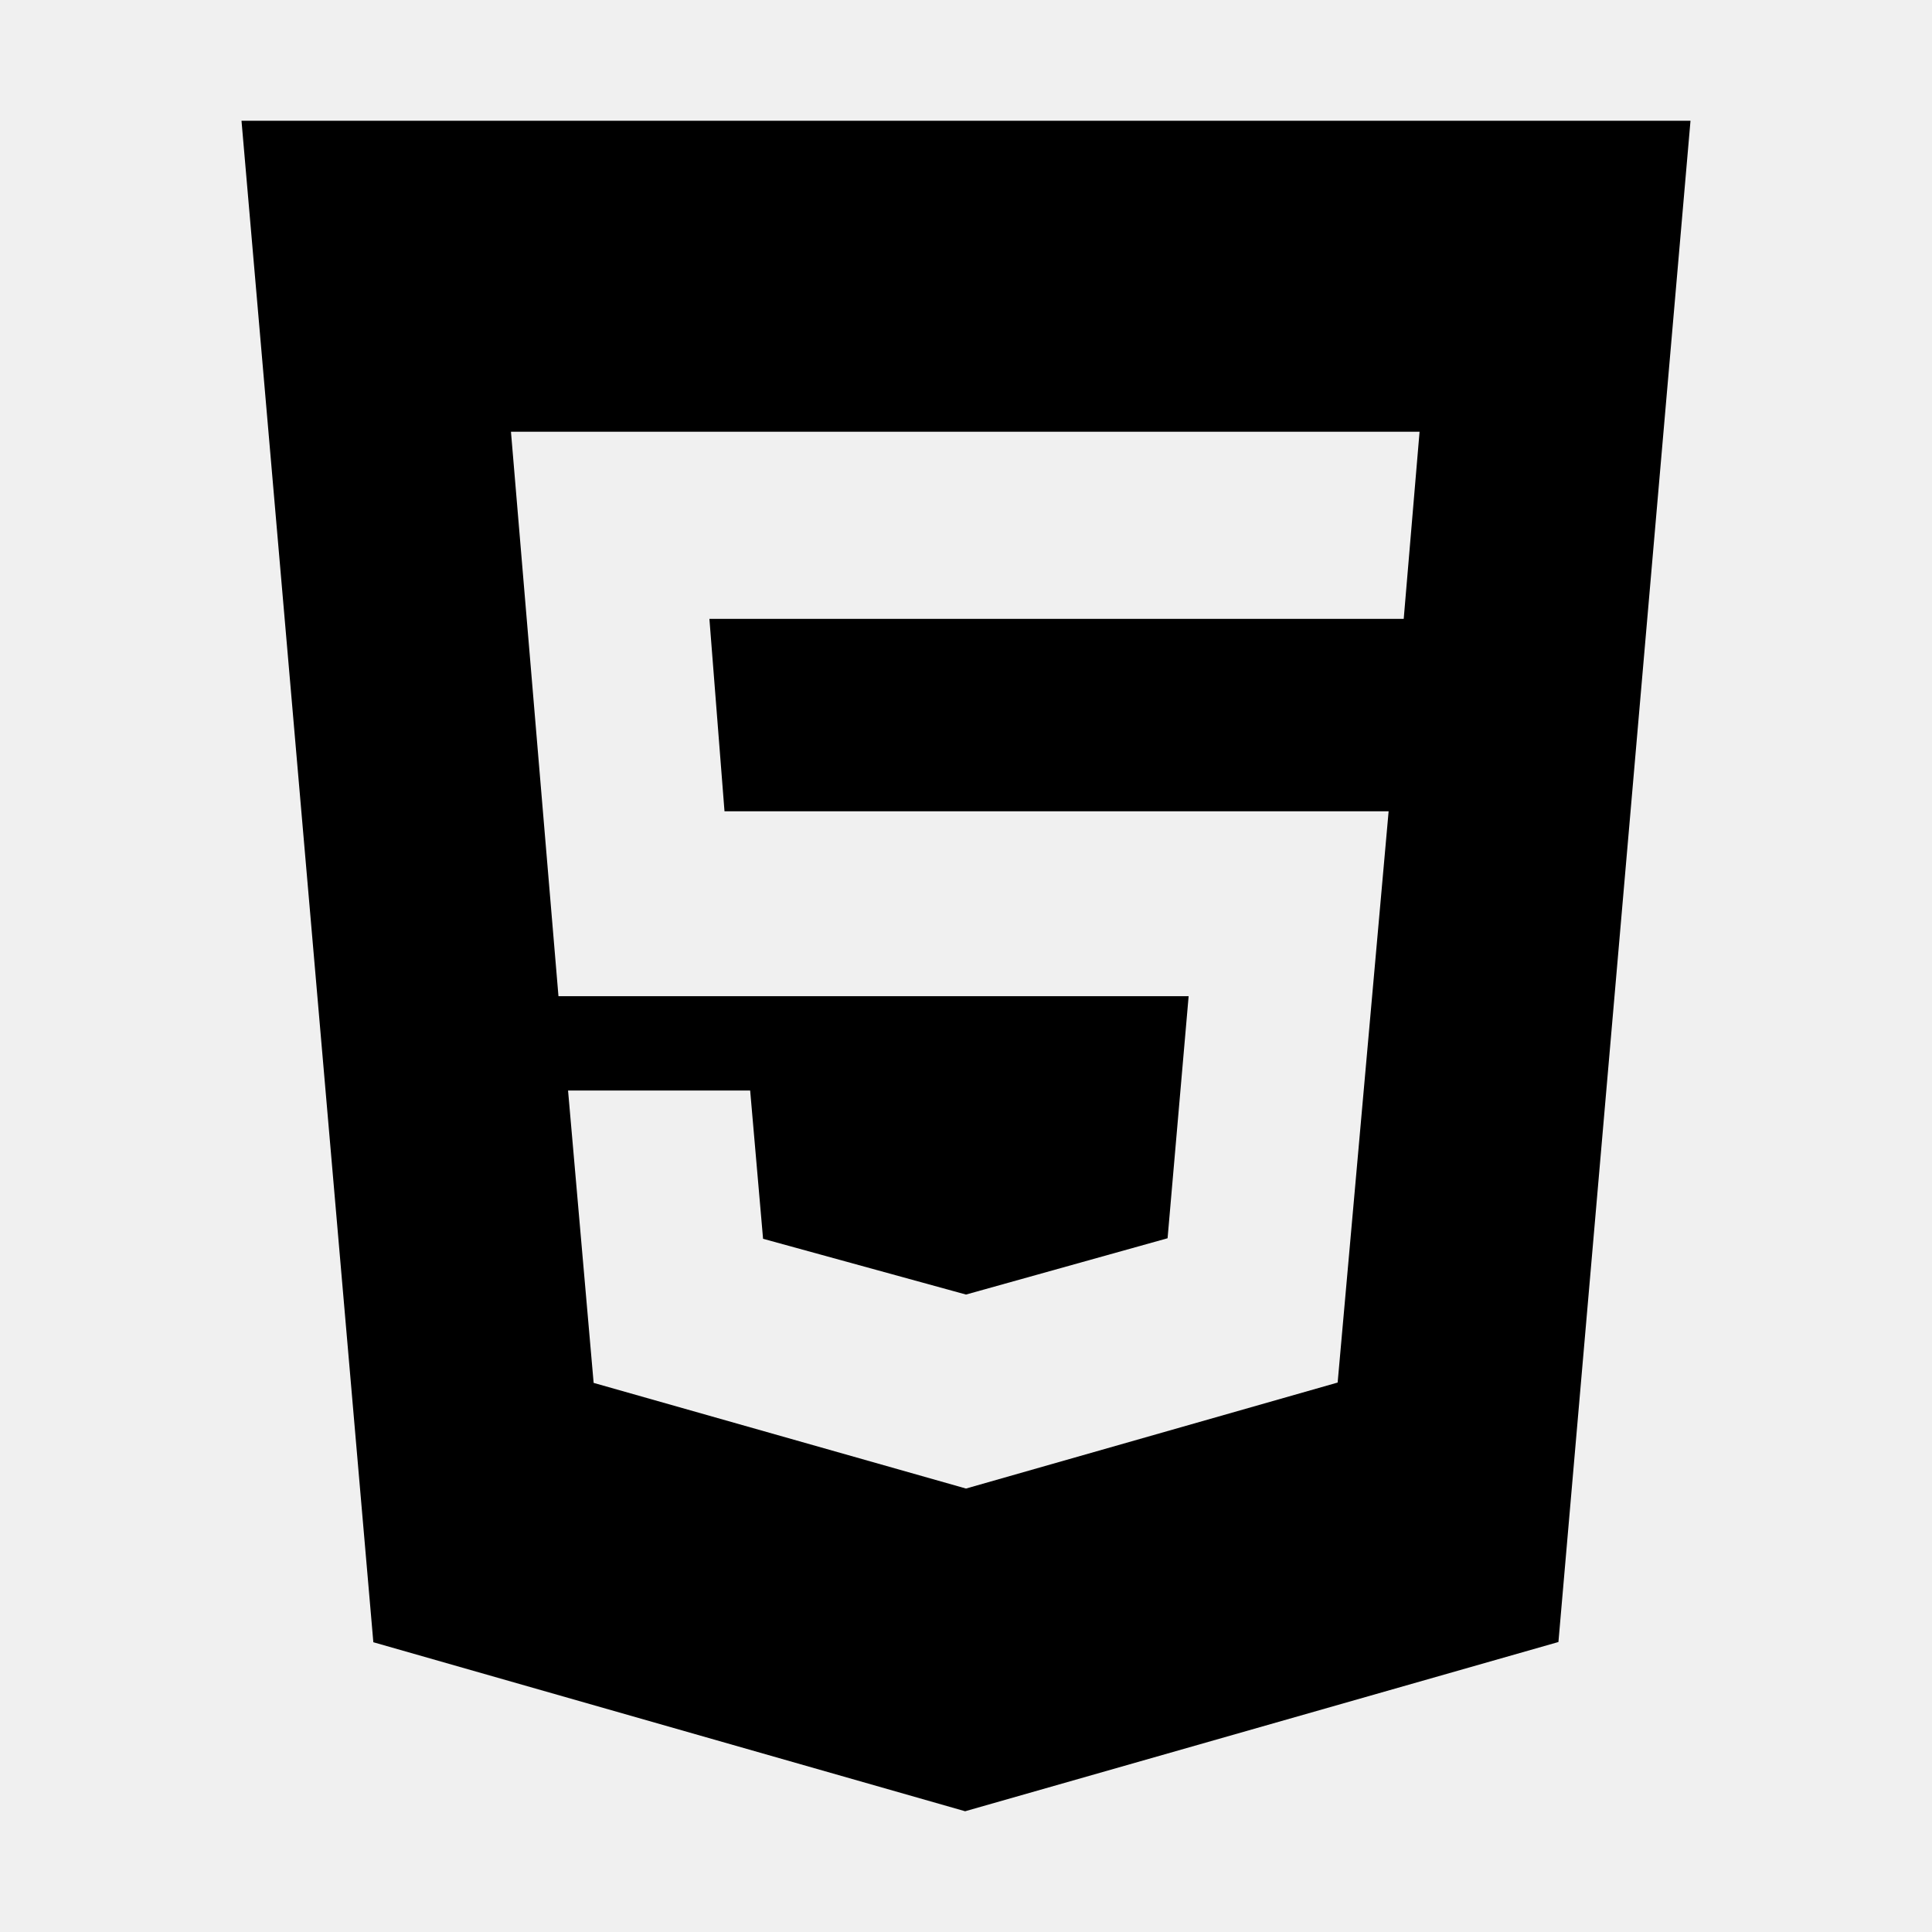
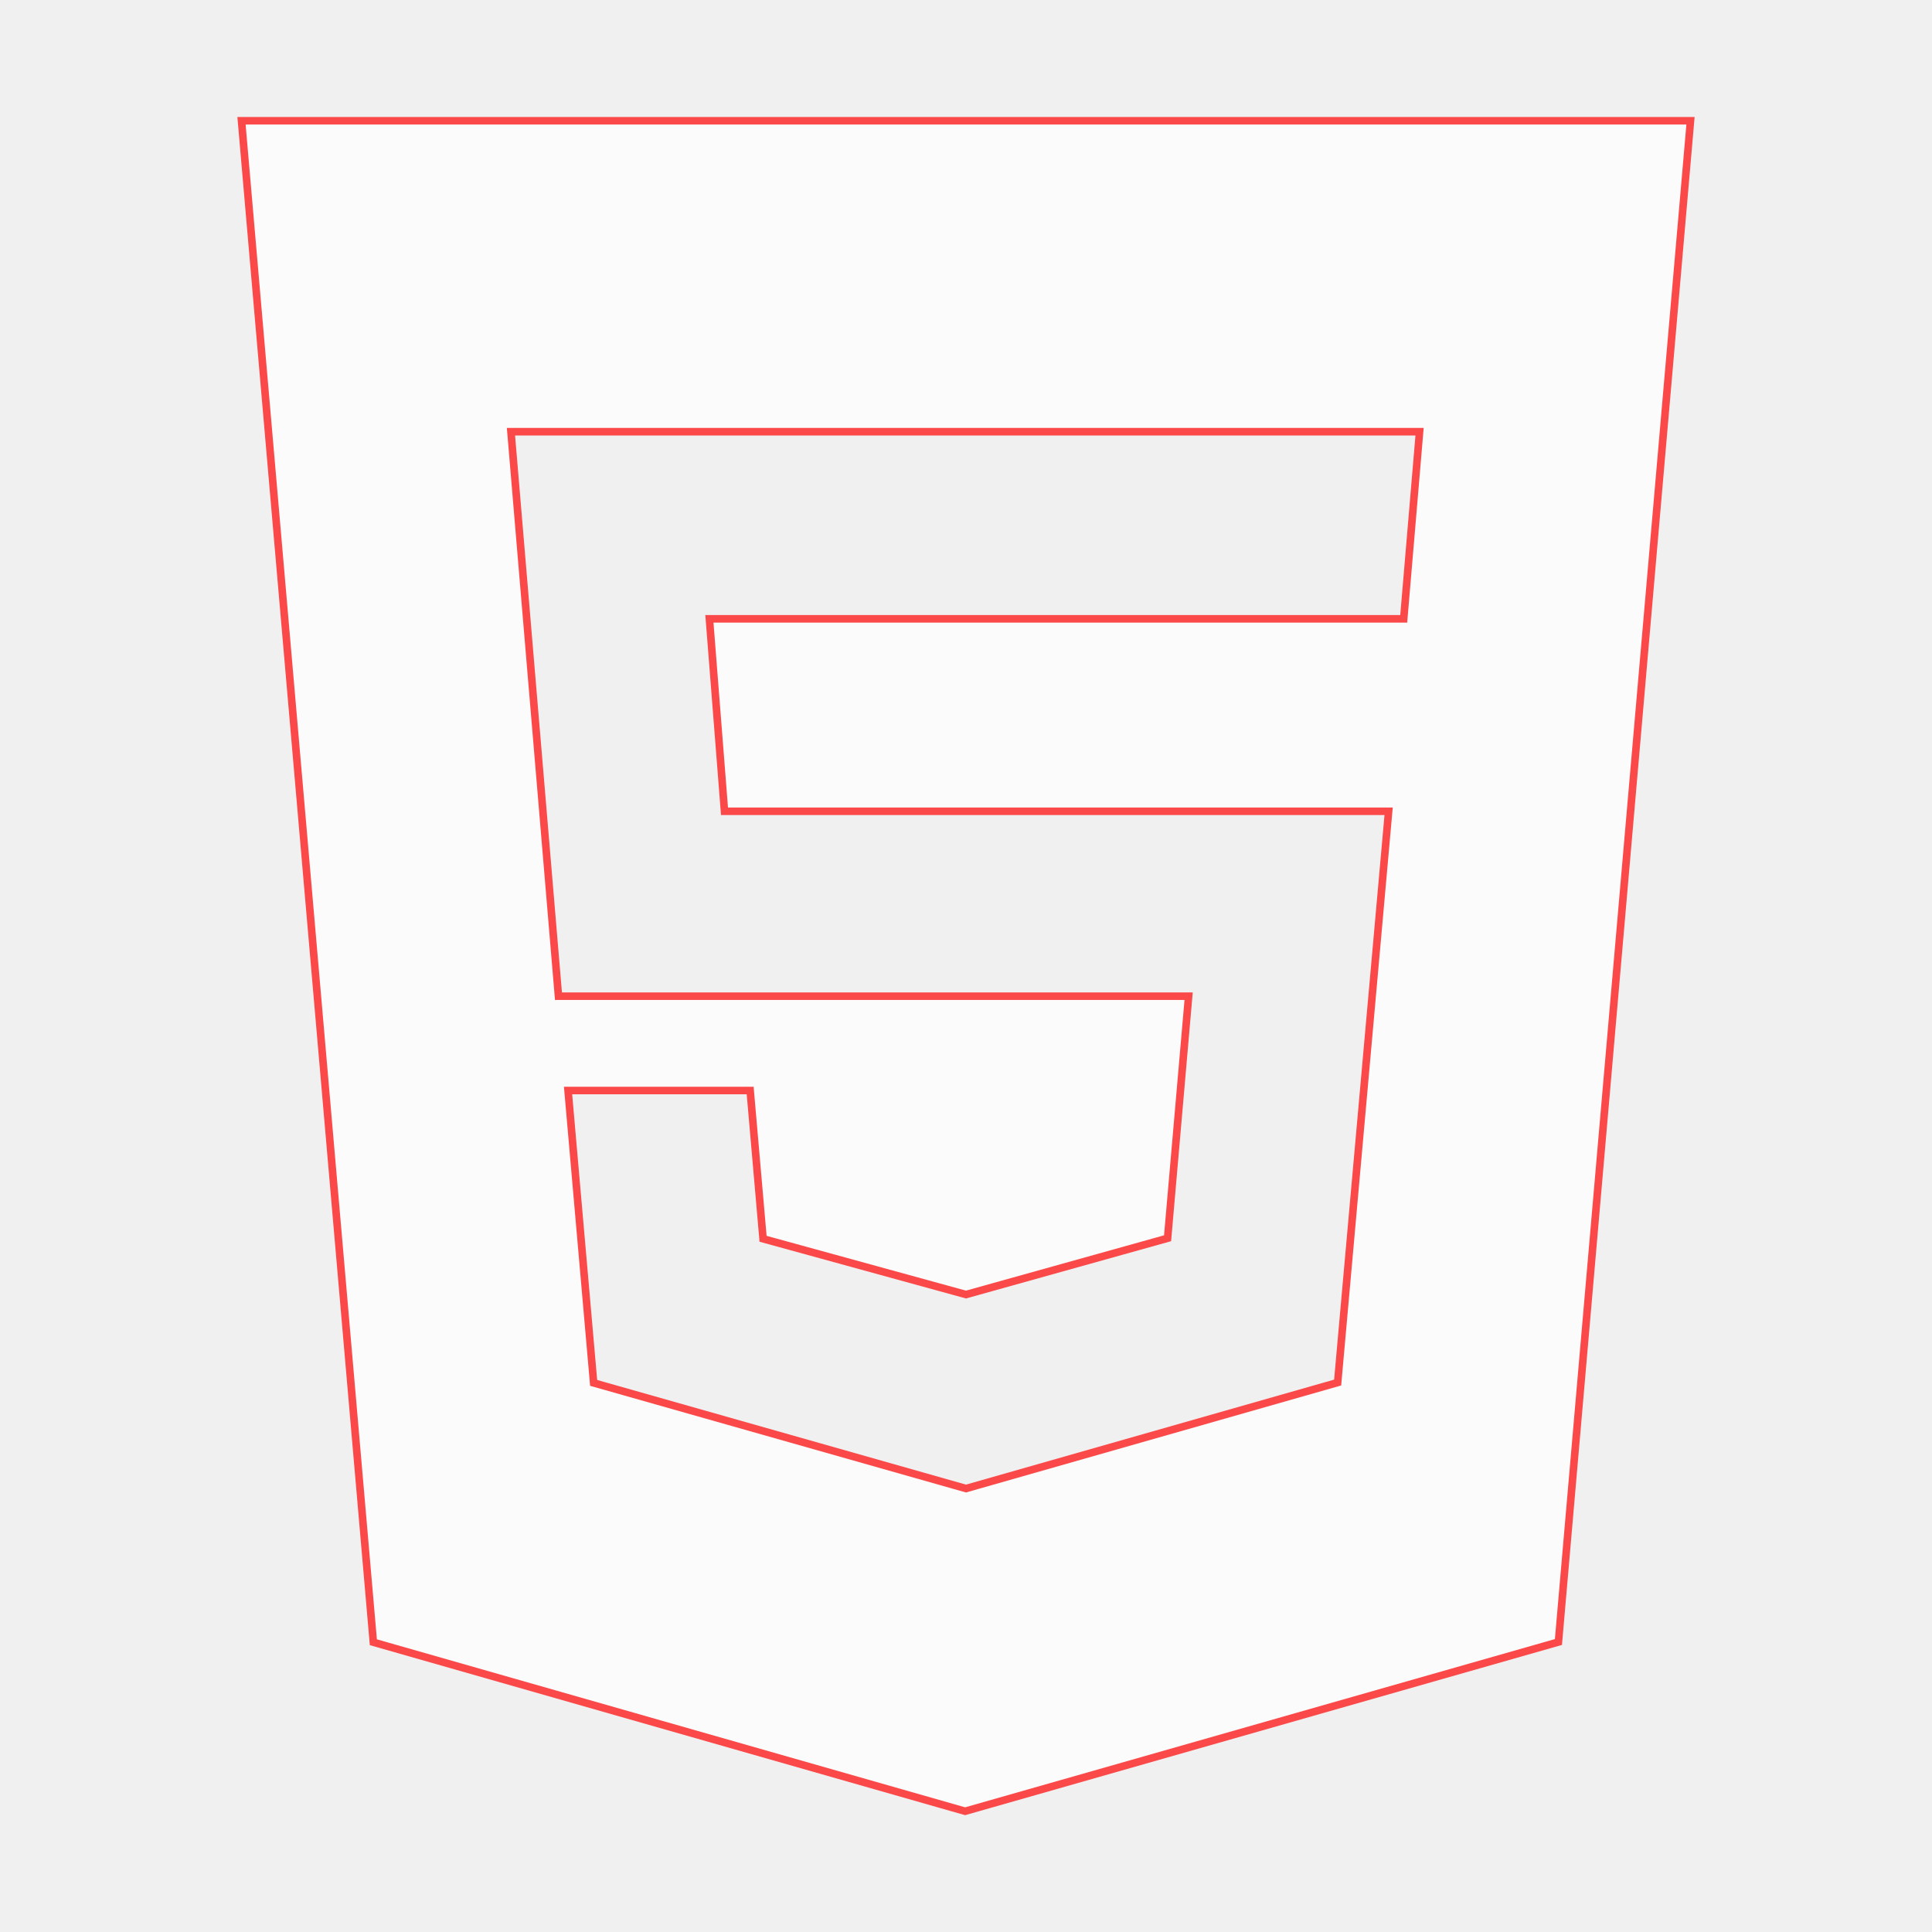
<svg xmlns="http://www.w3.org/2000/svg" class="ionicon" viewBox="0 0 512 512">
-   <path d="M64 32l34.94 403.21L255.77 480 413 435.15 448 32zm308 132H188l4 51h176l-13.51 151.39L256 394.48l-98.68-28-6.78-77.48h48.26l3.42 39.29L256 343.07l53.42-14.92L315 264H148l-12.59-149.59H376.2z" />
+   <path d="M64 32l34.94 403.21L255.77 480 413 435.15 448 32zm308 132H188l4 51h176l-13.51 151.39L256 394.48l-98.68-28-6.78-77.48h48.26l3.42 39.29L256 343.07l53.42-14.92L315 264H148l-12.59-149.59H376.2z" fill="#FFFFFF" opacity="0.7" stroke="#FF0000" stroke-width="2" />
</svg>
